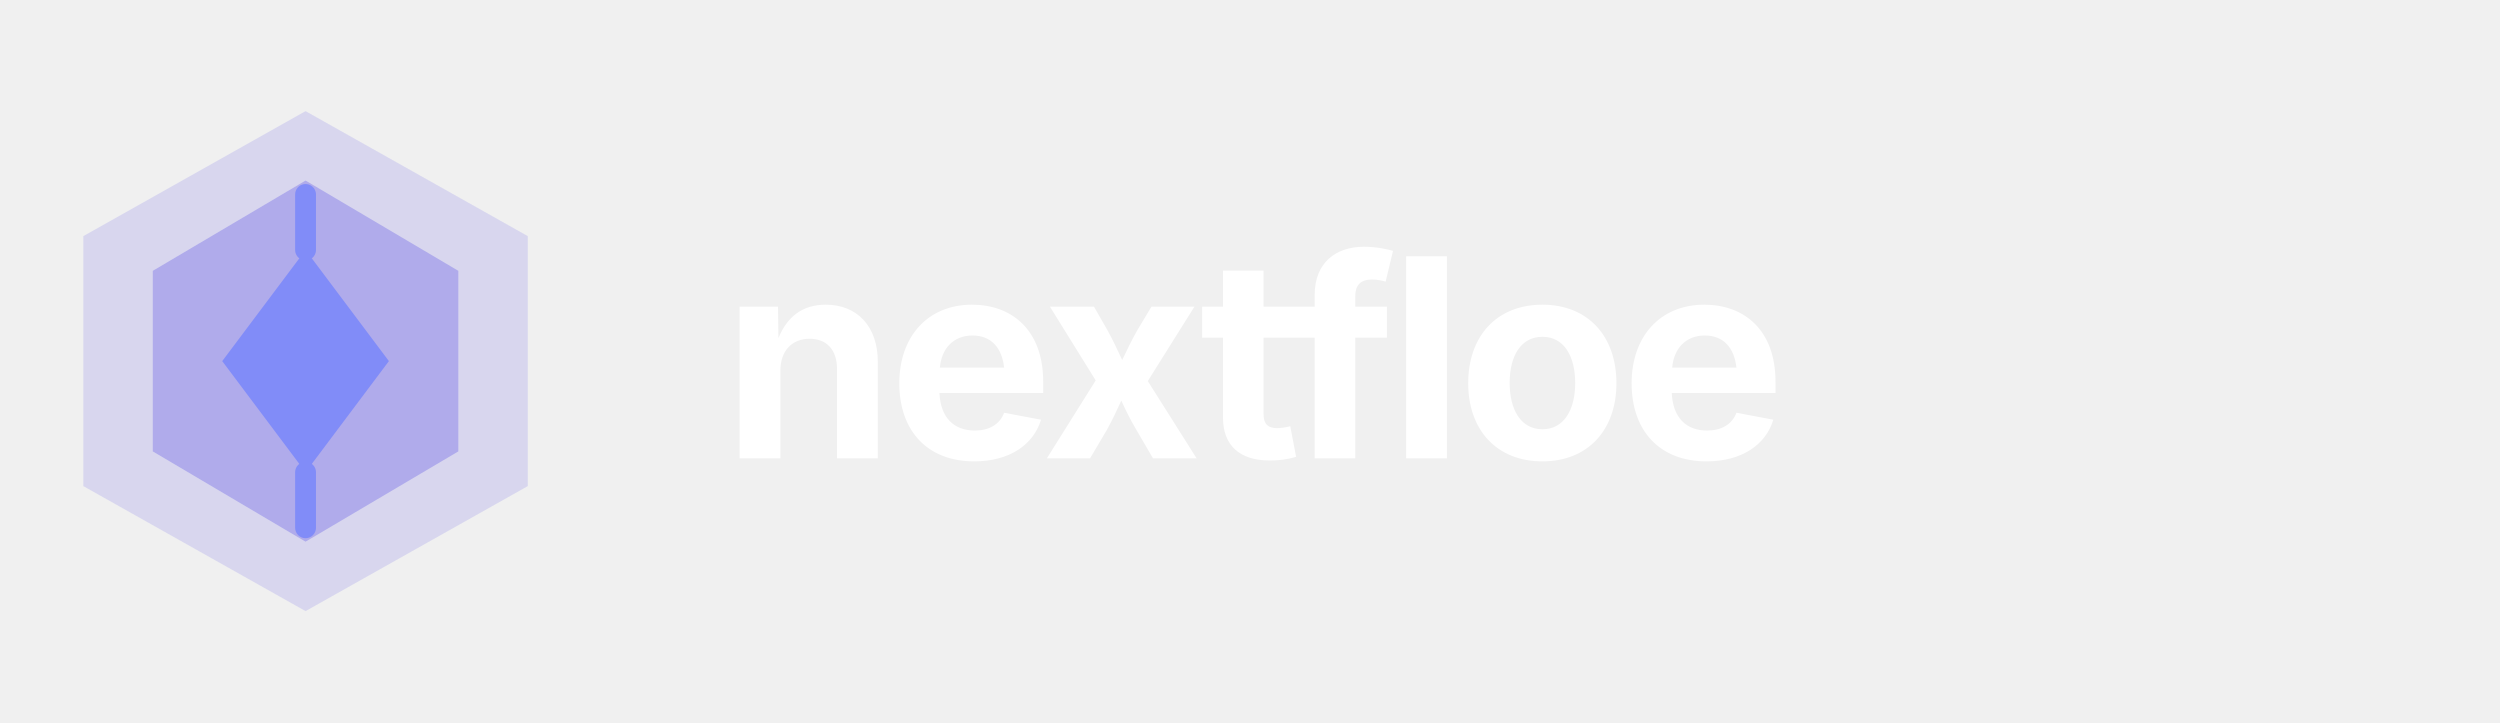
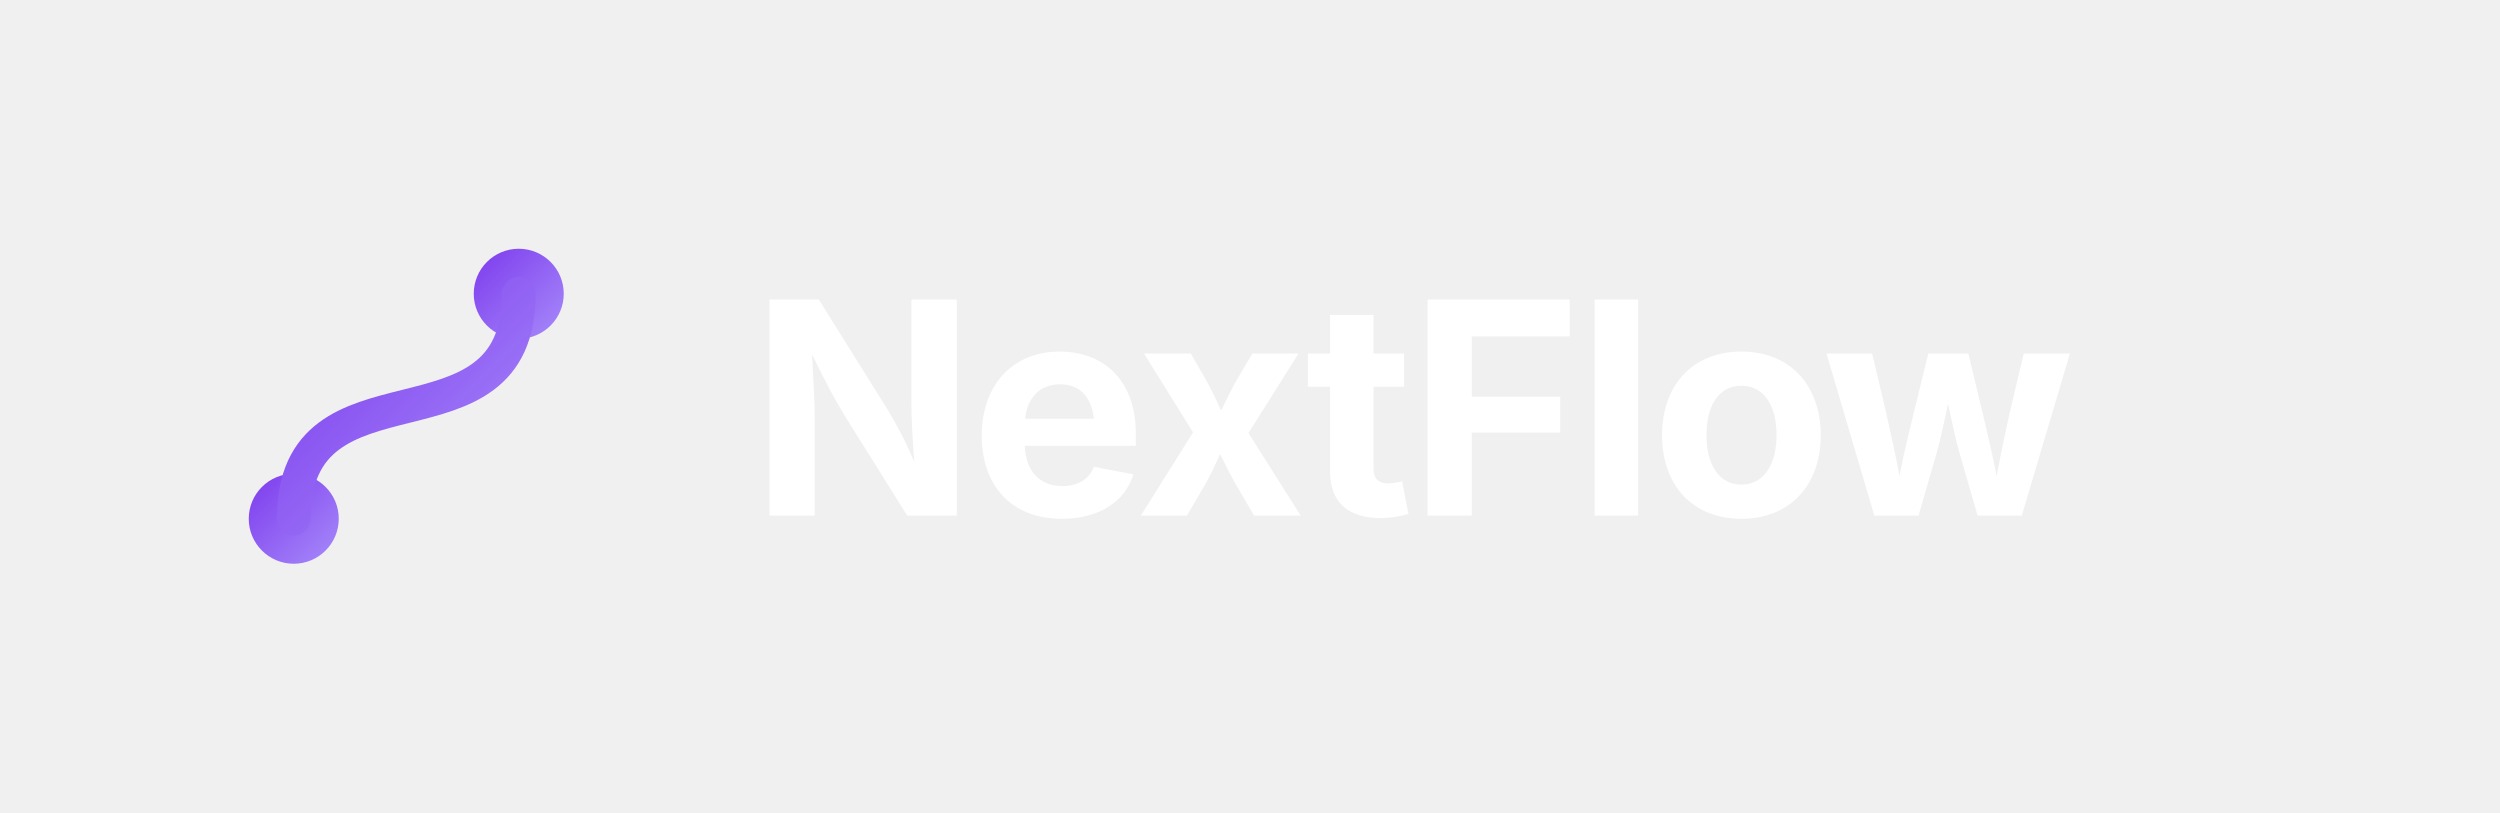
- <svg xmlns="http://www.w3.org/2000/svg" viewBox="0 0 180 52" fill="none" height="52">
-   <g transform="translate(4, 8)">
-     <polygon points="18,0 34,9 34,27 18,36 2,27 2,9" fill="#4F46E5" opacity="0.15" />
-     <polygon points="18,5 29,11.5 29,24.5 18,31 7,24.5 7,11.5" fill="#4F46E5" opacity="0.3" />
-     <polygon points="18,10 24,18 18,26 12,18" fill="#818CF8" />
-     <line x1="18" y1="10" x2="18" y2="6" stroke="#818CF8" stroke-width="1.5" stroke-linecap="round" />
-     <line x1="18" y1="26" x2="18" y2="30" stroke="#818CF8" stroke-width="1.5" stroke-linecap="round" />
+ <svg xmlns="http://www.w3.org/2000/svg" viewBox="0 0 160 52" fill="none" height="52">
+   <defs>
+     <linearGradient id="lg" x1="0%" y1="0%" x2="100%" y2="100%">
+       <stop offset="0%" style="stop-color:#7c3aed;stop-opacity:1" />
+       <stop offset="100%" style="stop-color:#a78bfa;stop-opacity:1" />
+     </linearGradient>
+   </defs>
+   <g transform="translate(8, 8) scale(0.36)">
+     <circle cx="30" cy="70" r="8" fill="url(#lg)" />
+     <circle cx="70" cy="30" r="8" fill="url(#lg)" />
+     <path d="M30 70c0-30 40-10 40-40" stroke="url(#lg)" stroke-width="6" fill="none" stroke-linecap="round" />
  </g>
-   <text x="52" y="33" font-family="-apple-system, BlinkMacSystemFont, 'Inter', 'Segoe UI', sans-serif" font-size="20" font-weight="700" letter-spacing="-0.5" fill="#ffffff">nextfloe</text>
+   <text x="48" y="33" font-family="-apple-system, BlinkMacSystemFont, 'Inter', 'Segoe UI', sans-serif" font-size="19" font-weight="700" letter-spacing="-0.4" fill="#ffffff">NextFlow</text>
</svg>
